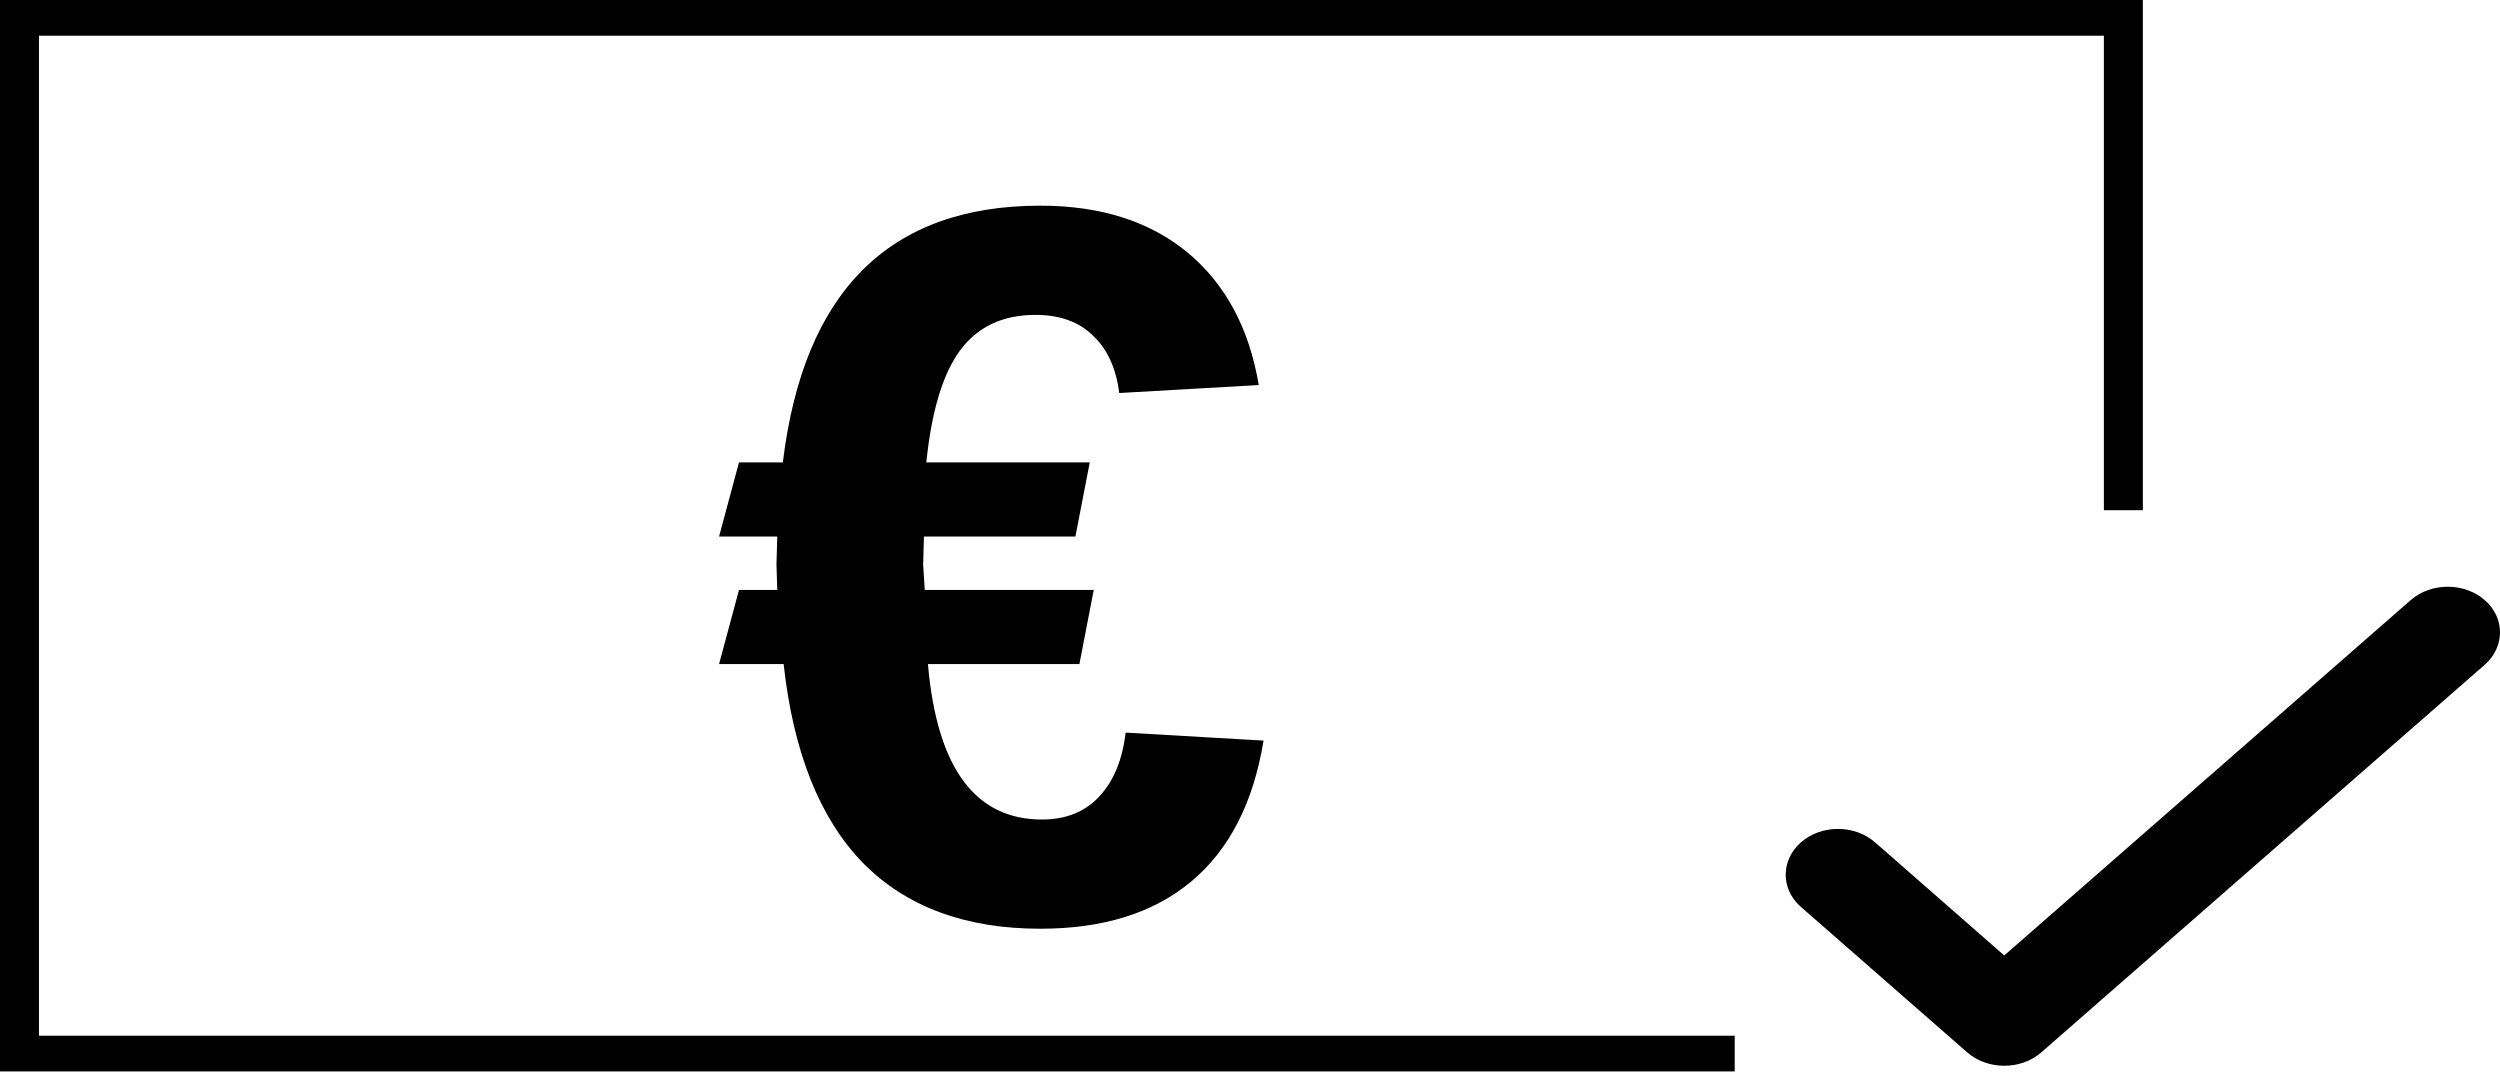
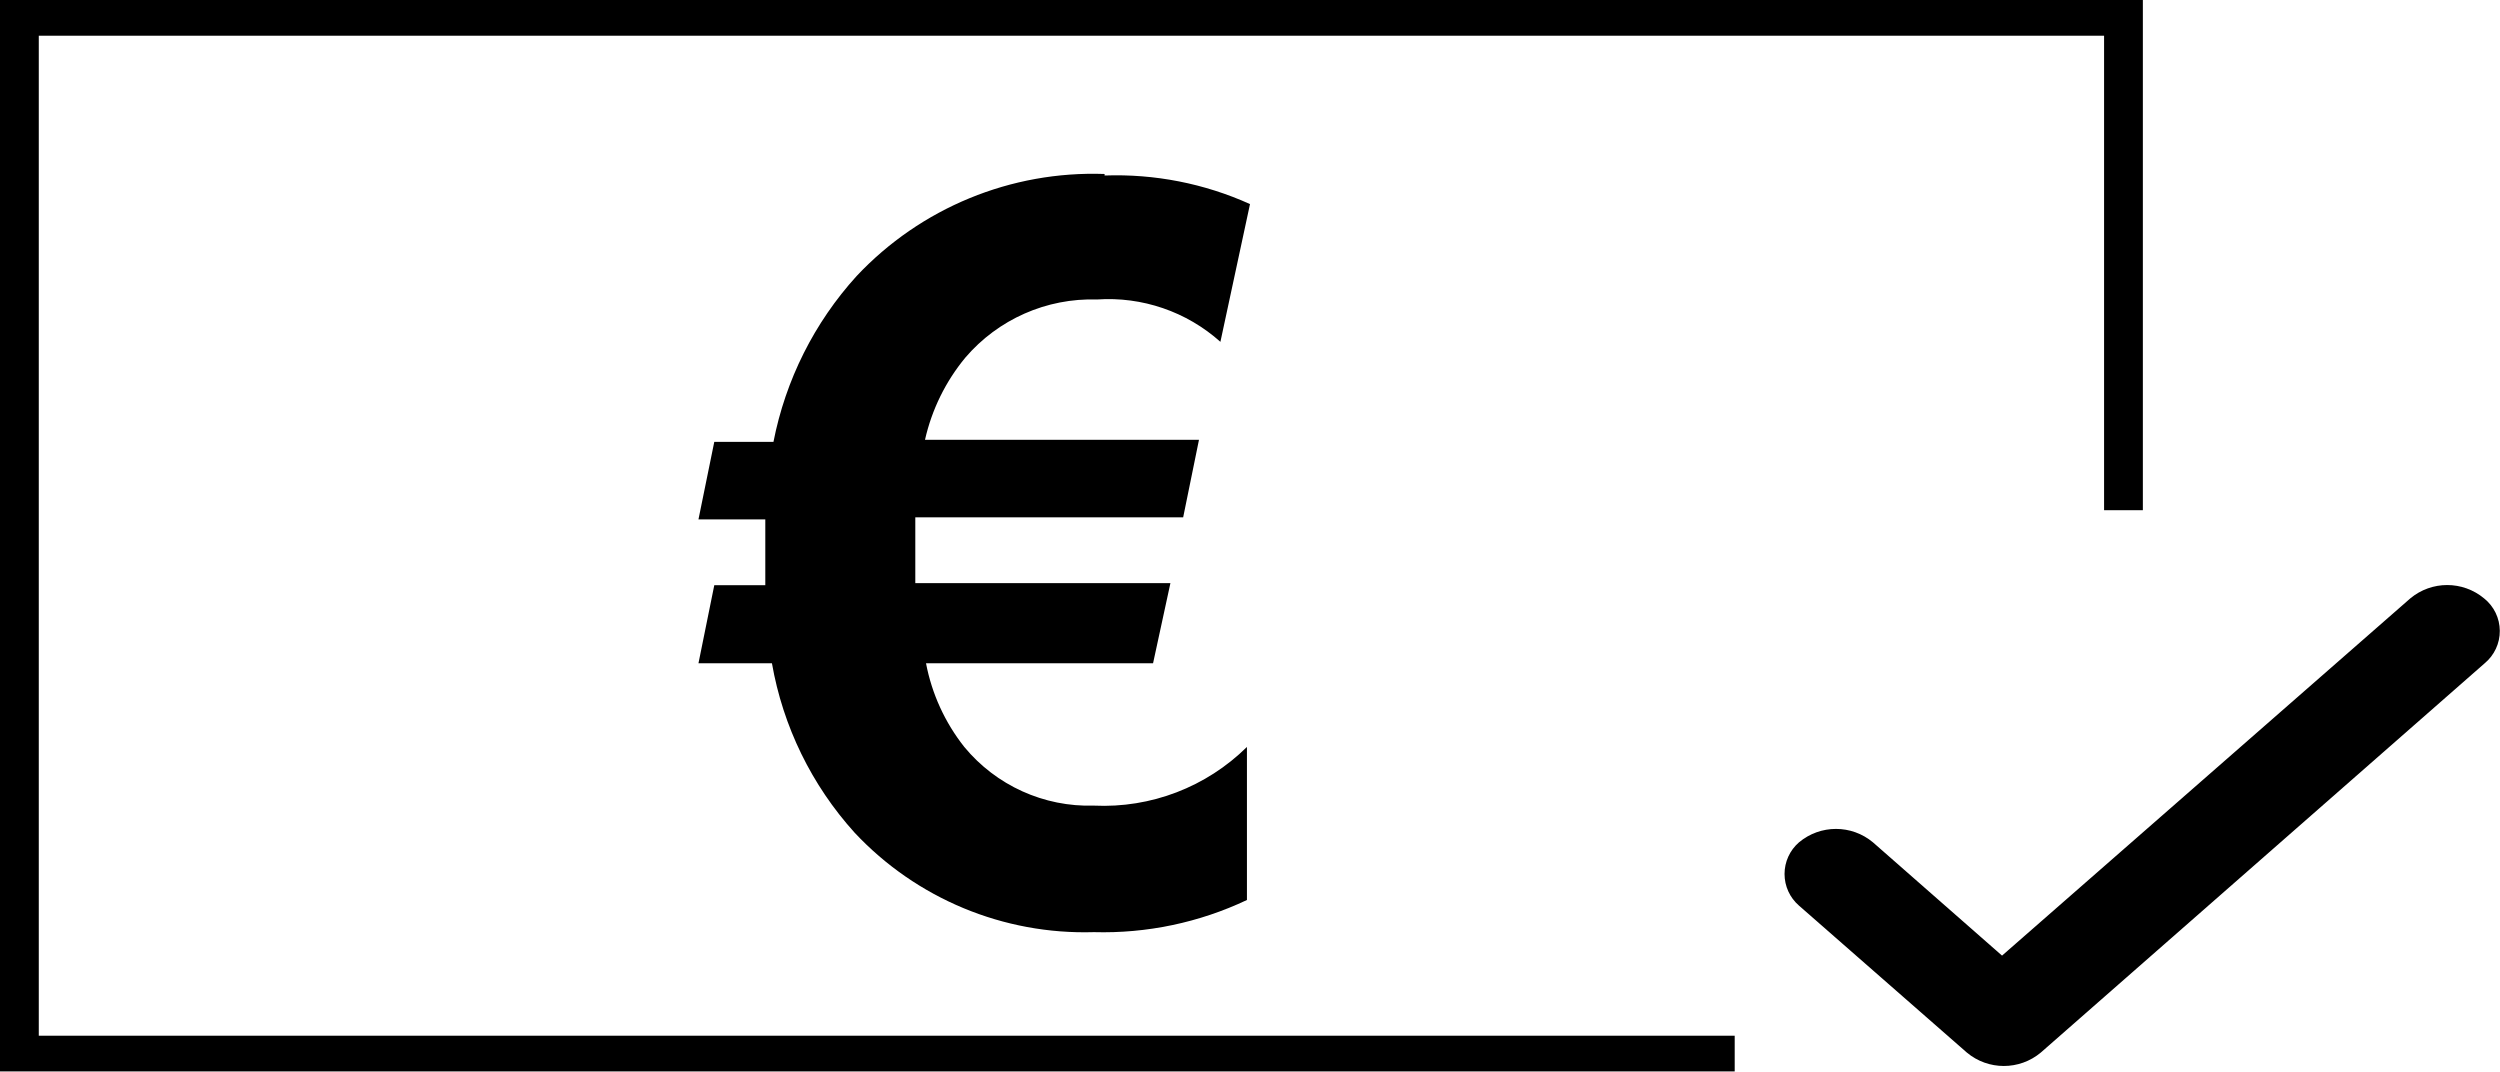
<svg xmlns="http://www.w3.org/2000/svg" viewBox="0 0 49 21" version="1.1">
-   <g id="Page-1" stroke="none" stroke-width="1">
-     <g id="04_01-Dashboard--Dej-Factu" transform="translate(-34, -119)">
-       <g id="Group-3" transform="translate(34, 119)">
-         <g id="Icone/Foncé/Acceptation">
-           <g id="logo-titre">
-             <text id="€" font-family="Arial-BoldMT, Arial" font-size="20" font-weight="bold">
-               <tspan x="14" y="18">€</tspan>
-             </text>
-             <path d="M42,10 L41.236,10 L41.236,0.7 L0.764,0.7 L0.764,20.3 L34,20.3 L34,21 L0,21 L0,0 L42,0 L42,10 Z" id="Combined-Shape" />
-             <g id="0:-Icons-/-Dark-/-Checkmark" transform="translate(35, 11)">
-               <path d="M13.7,2.03 C13.7,2.03 5.143,9.507 5.008,9.628 C4.608,9.976 3.96,9.976 3.559,9.628 C3.559,9.628 0.28,6.76 0.27,6.751 C-0.1,6.399 -0.09,5.852 0.3,5.508 C0.7,5.16 1.349,5.16 1.749,5.508 L4.283,7.727 L12.251,0.761 C12.651,0.413 13.3,0.413 13.7,0.761 C14.1,1.11 14.1,1.677 13.7,2.03 L13.7,2.03 Z" id="Fill-34" />
-             </g>
-           </g>
+   <g id="Page-1" stroke="none" stroke-width="1" fill-rule="evenodd">
+     <g id="iPhone-8" transform="translate(-223, -283)">
+       <g id="Icone/Foncé/Acceptation" transform="translate(223, 283)">
+         <g id="Plan-de-travail-9">
+           <path d="M21.65,3.44 C22.63,3.405 23.606,3.596 24.5,4 L23.92,6.7 C23.258,6.108 22.386,5.809 21.5,5.87 C20.512,5.839 19.563,6.258 18.92,7.01 C18.534,7.477 18.263,8.029 18.13,8.62 L23.5,8.62 L23.19,10.14 L17.94,10.14 C17.94,10.29 17.94,10.48 17.94,10.71 C17.94,10.94 17.94,11.18 17.94,11.43 L22.94,11.43 L22.6,13 L18.15,13 C18.264,13.599 18.522,14.162 18.9,14.64 C19.524,15.395 20.461,15.82 21.44,15.79 C22.557,15.843 23.645,15.426 24.44,14.64 L24.44,17.64 C23.504,18.083 22.476,18.299 21.44,18.27 C19.669,18.323 17.961,17.613 16.75,16.32 C15.908,15.388 15.346,14.237 15.13,13 L13.69,13 L14,11.47 L15,11.47 C15,11.31 15,11.14 15,10.97 C15,10.8 15,10.41 15,10.18 L13.69,10.18 L14,8.66 L15.16,8.66 C15.397,7.448 15.96,6.324 16.79,5.41 C18.046,4.074 19.817,3.345 21.65,3.41 L21.65,3.44 Z" id="Path" fill-rule="nonzero" />
+           <polygon id="Path" fill-rule="nonzero" points="42 10 41.24 10 41.24 0.7 0.76 0.7 0.76 20.3 34 20.3 34 21 0 21 0 0 42 0" />
+           <path d="M48.7,13 L40,20.63 C39.58,20.981 38.97,20.981 38.55,20.63 L35.26,17.75 C35.08,17.594 34.977,17.368 34.977,17.13 C34.977,16.892 35.08,16.666 35.26,16.51 C35.68,16.159 36.29,16.159 36.71,16.51 L39.24,18.73 L47.24,11.73 C47.66,11.379 48.27,11.379 48.69,11.73 C48.882,11.884 48.994,12.116 48.996,12.363 C48.998,12.609 48.889,12.843 48.7,13 L48.7,13 Z" id="Path" fill-rule="nonzero" />
        </g>
      </g>
    </g>
  </g>
</svg>
